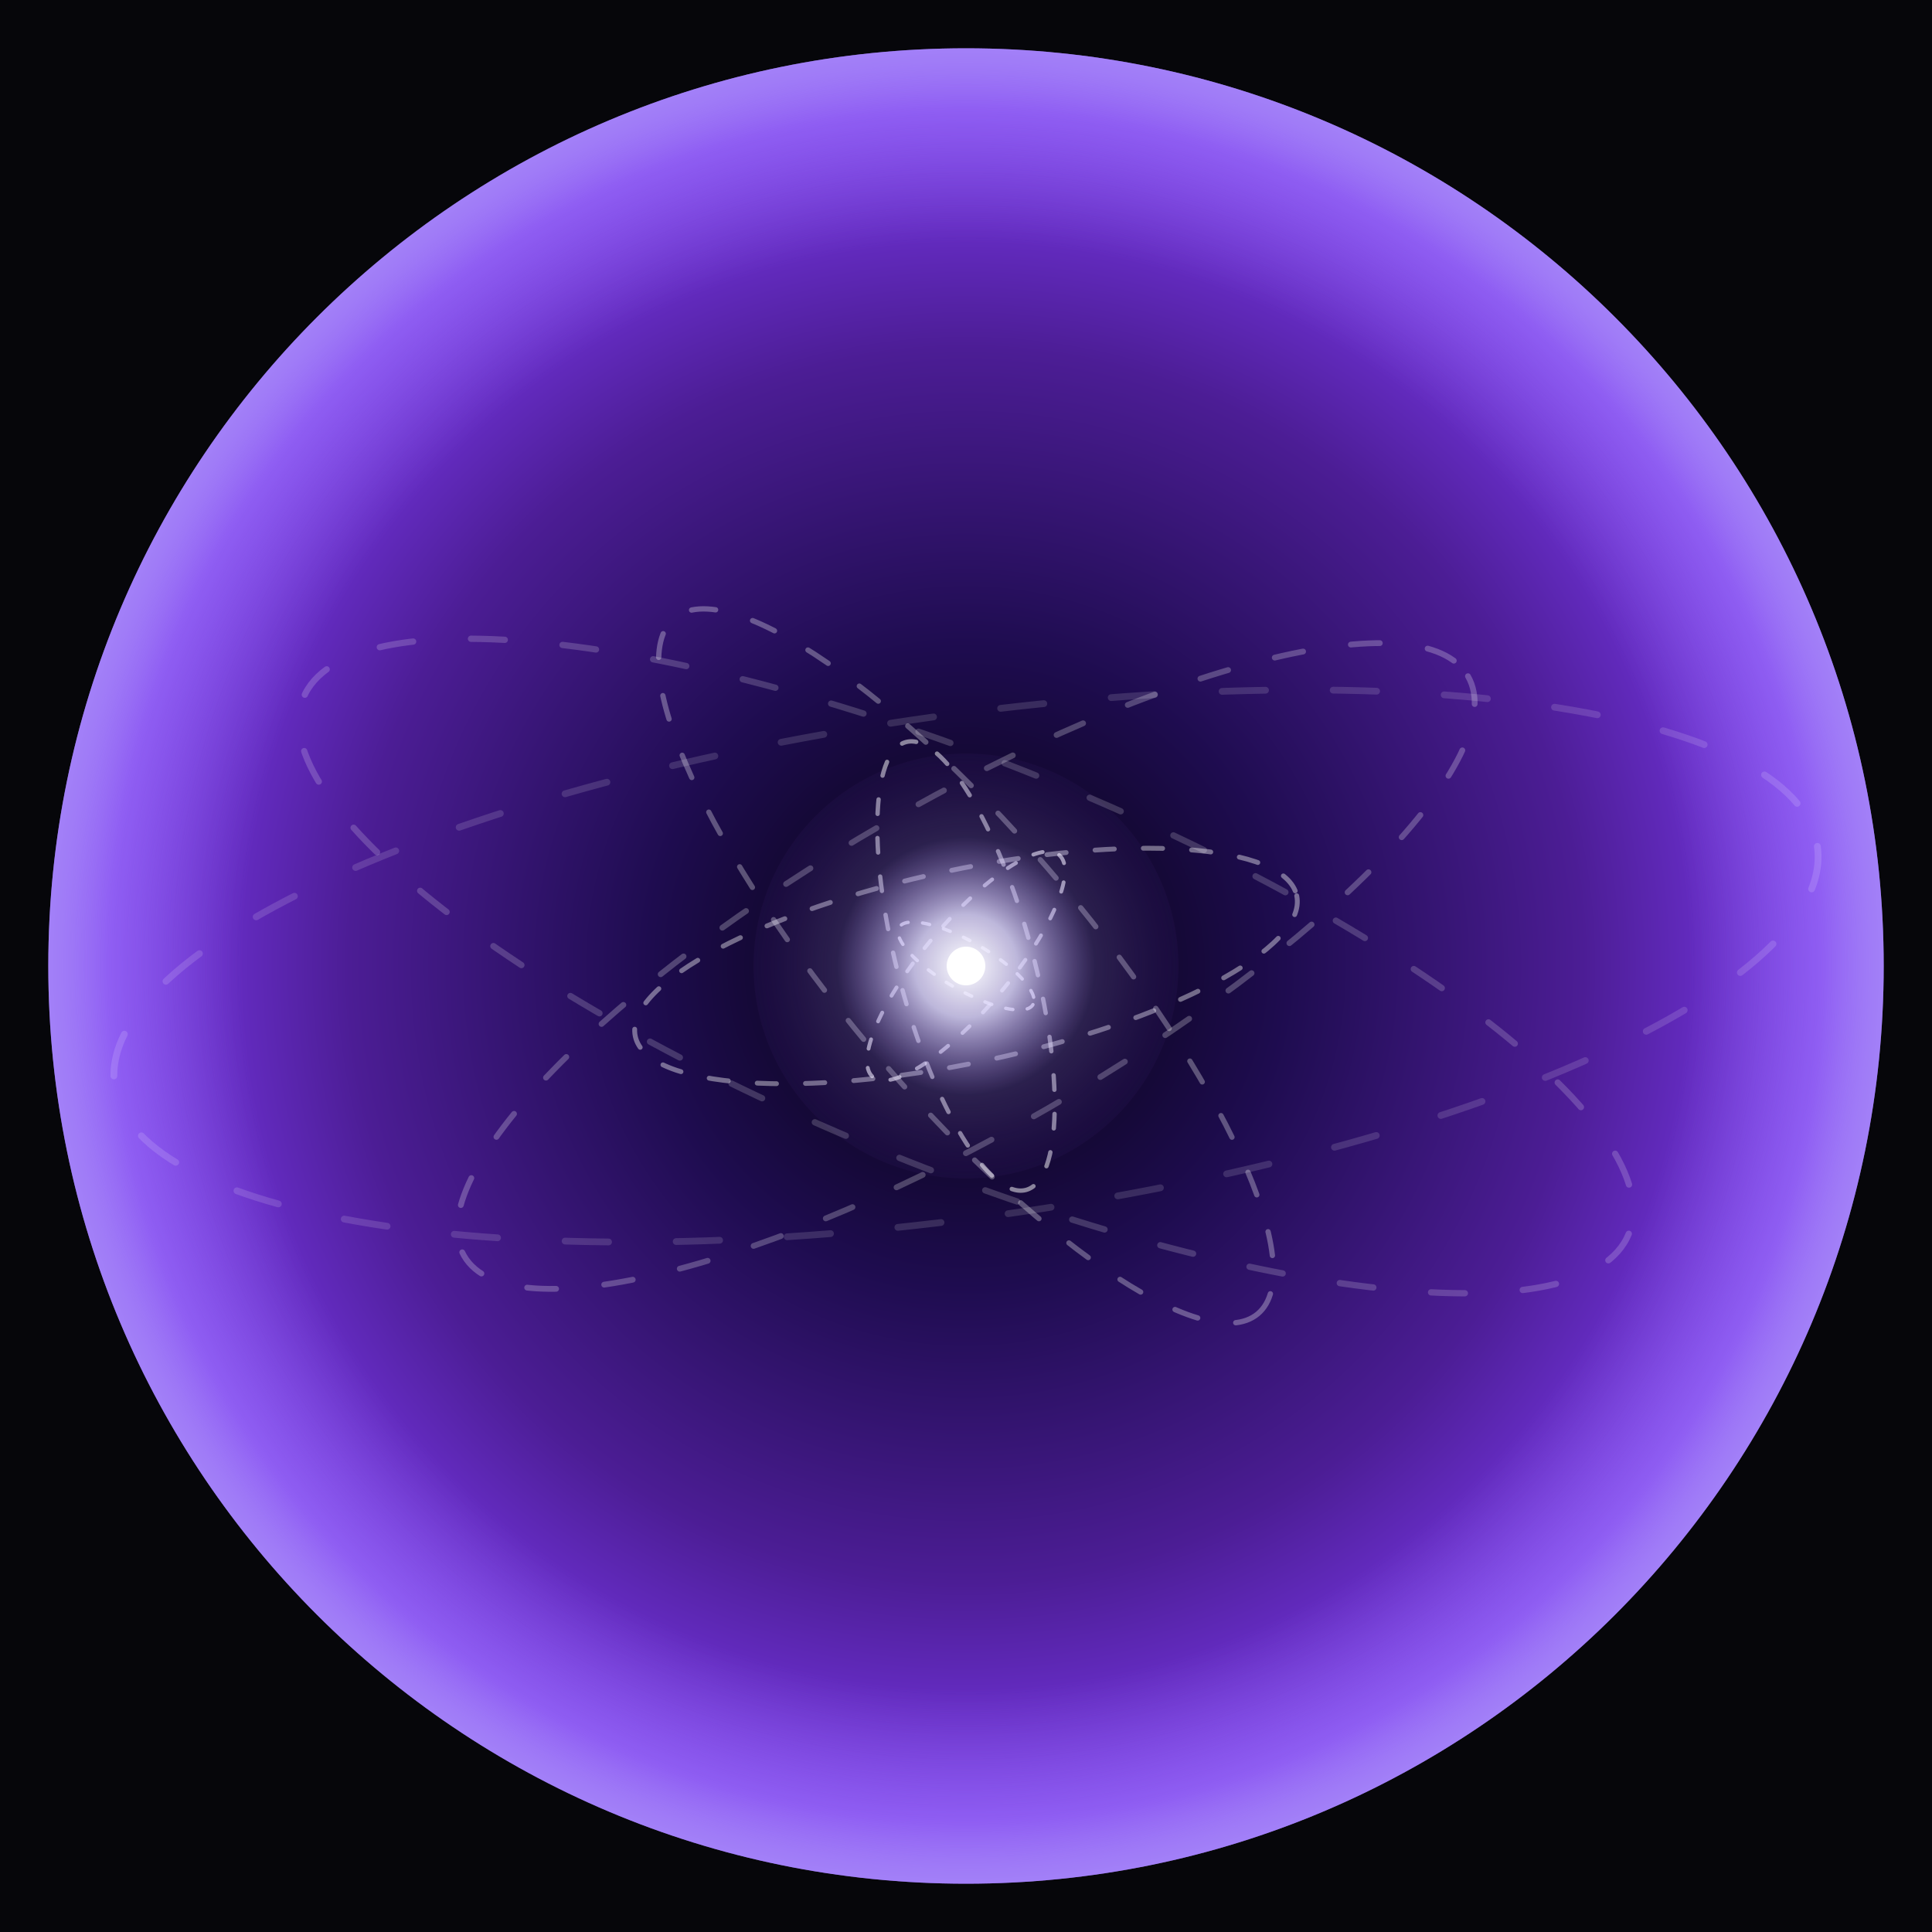
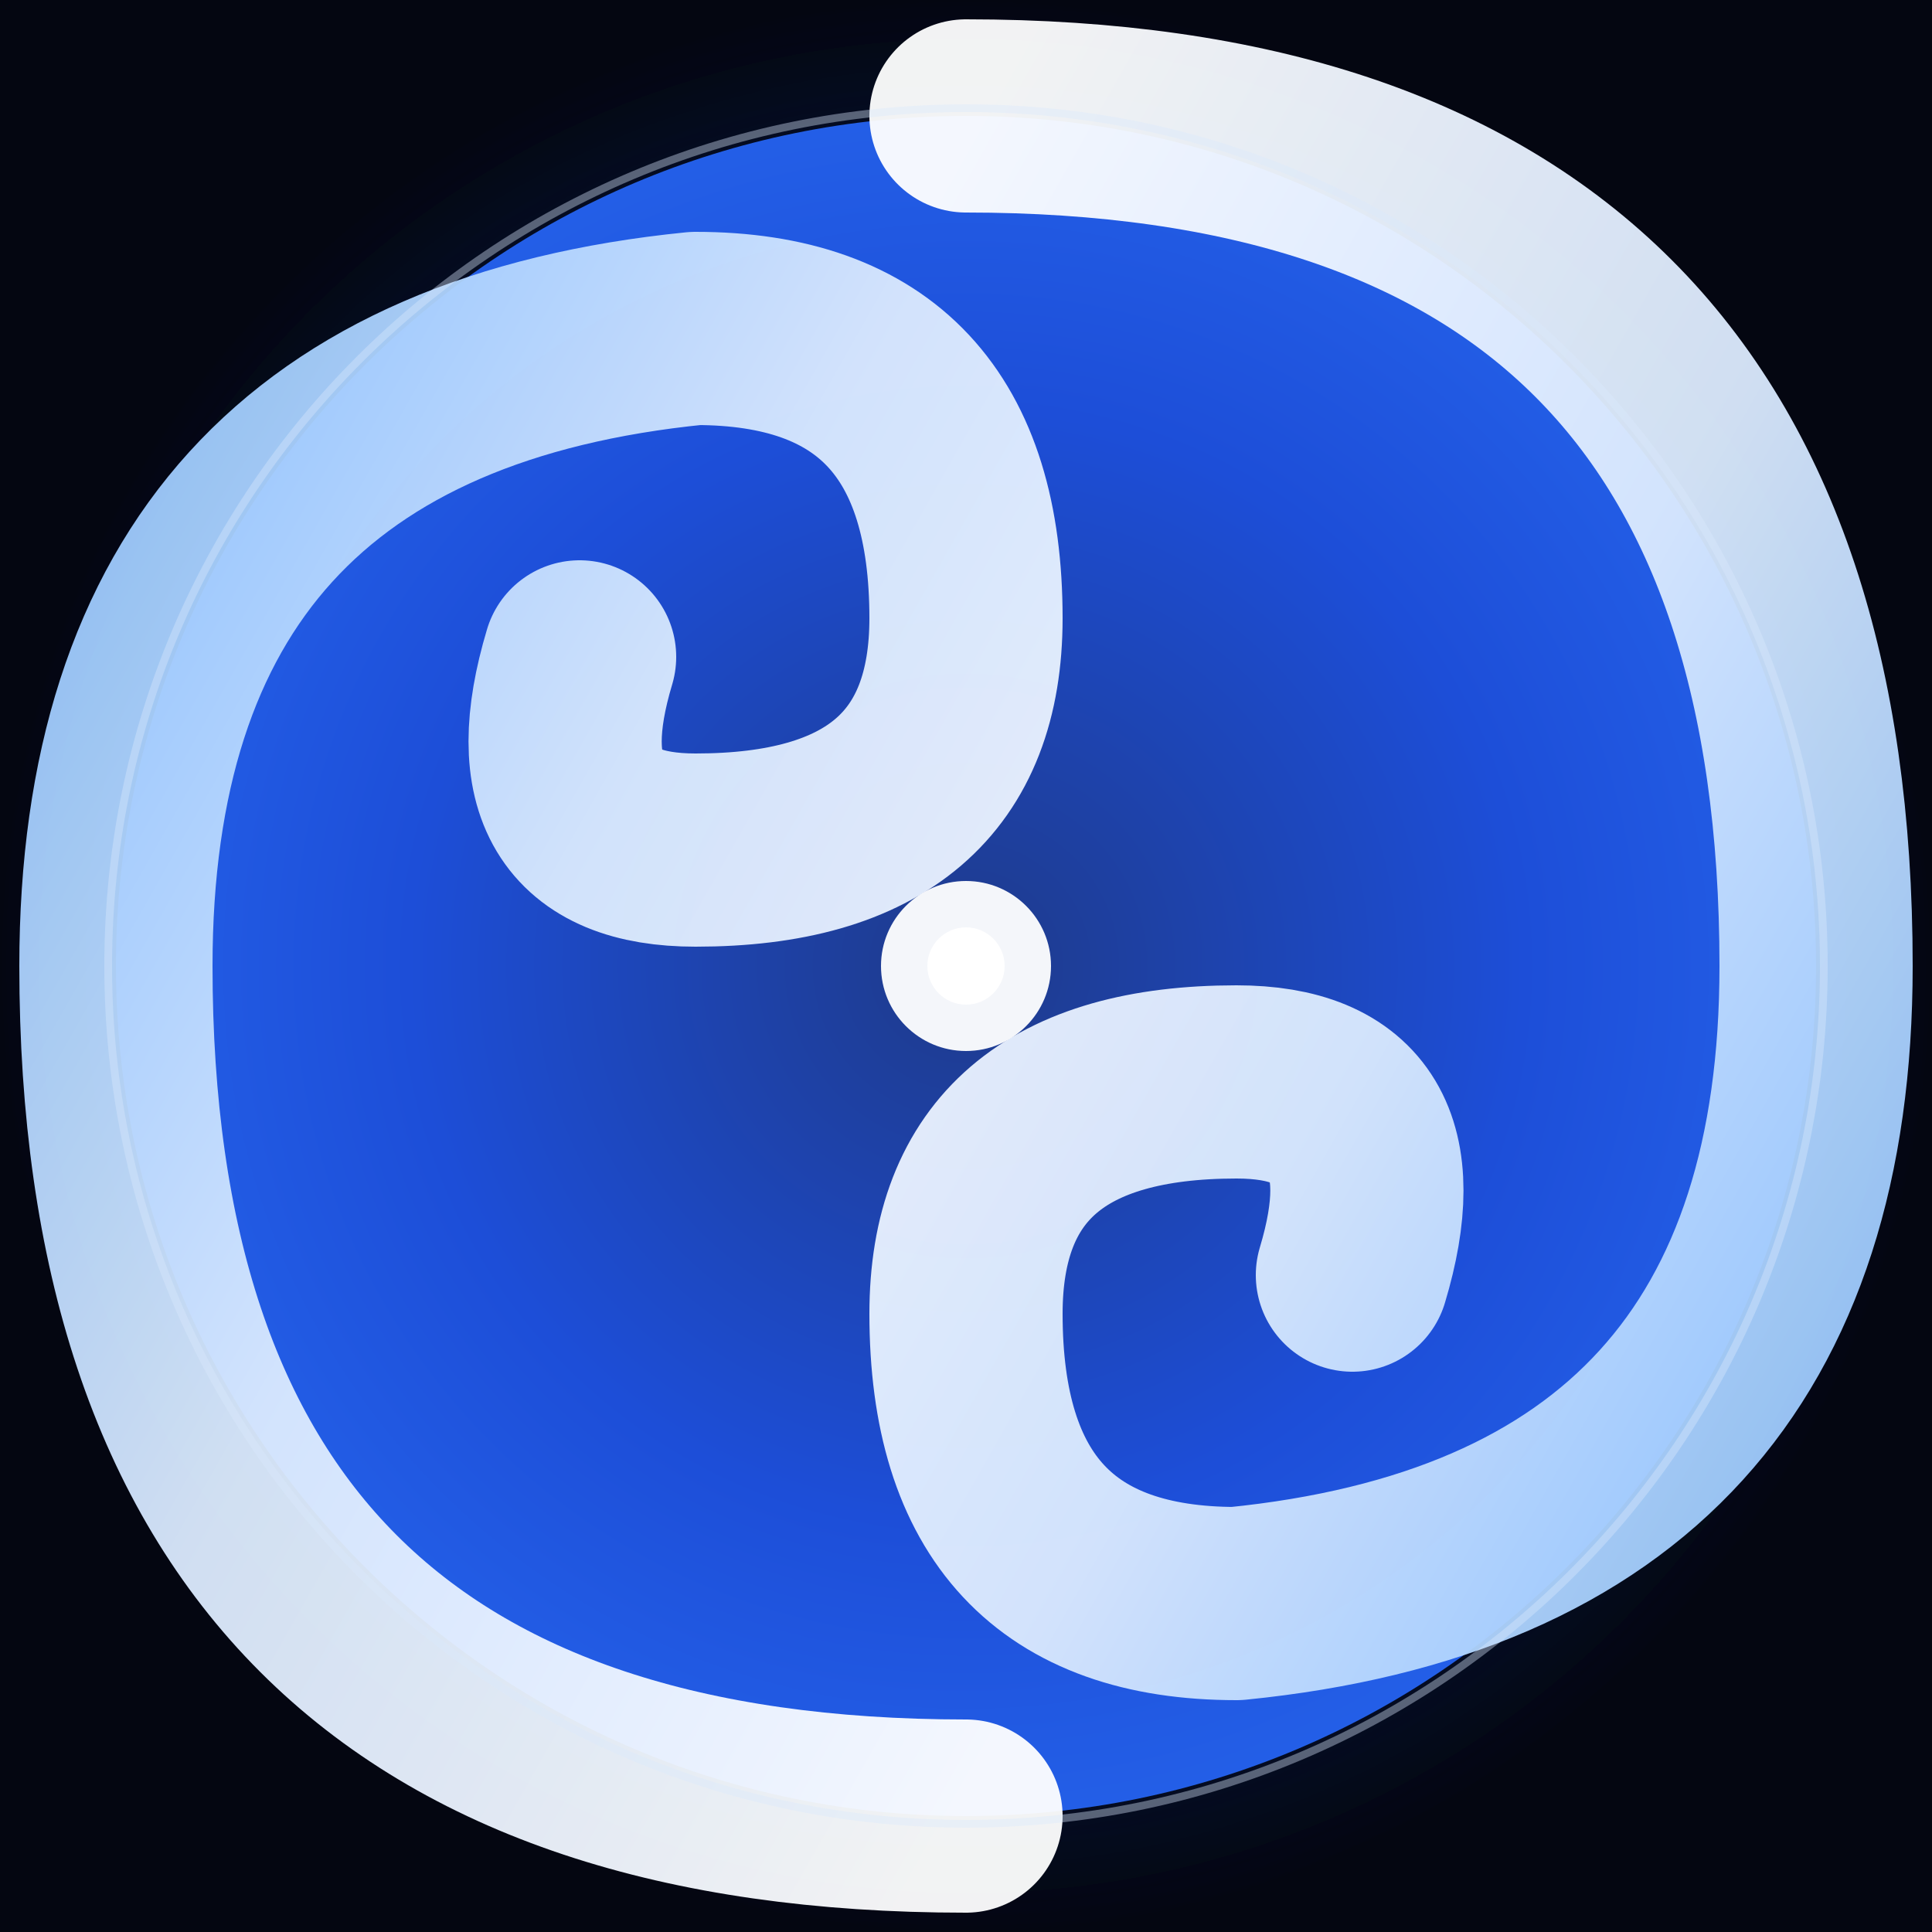
- <svg xmlns="http://www.w3.org/2000/svg" viewBox="0 0 400 400" width="400" height="400" role="img" aria-label="Wormhole tunnel">
+ <svg xmlns="http://www.w3.org/2000/svg" viewBox="0 0 500 500" width="500" height="500" role="img" aria-label="Wormhole tunnel">
  <defs>
    <radialGradient id="wt-bg" cx="50%" cy="50%" r="55%">
-       <stop offset="0%" stop-color="#020205" />
-       <stop offset="32%" stop-color="#1e0c4f" />
-       <stop offset="62%" stop-color="#4c1d95" />
-       <stop offset="86%" stop-color="#7c3aed" />
-       <stop offset="100%" stop-color="#c4b5fd" />
+       <stop offset="0%" stop-color="#1e3a8a" />
+       <stop offset="60%" stop-color="#1d4ed8" />
+       <stop offset="100%" stop-color="#2563eb" />
    </radialGradient>
-     <radialGradient id="wt-center" cx="50%" cy="50%" r="55%">
+     <radialGradient id="wt-glow" cx="50%" cy="50%" r="50%">
+       <stop offset="0%" stop-color="#60a5fa" stop-opacity="0.7" />
+       <stop offset="70%" stop-color="#1d4ed8" stop-opacity="0.25" />
+       <stop offset="100%" stop-color="#1e3a8a" stop-opacity="0" />
+     </radialGradient>
+     <linearGradient id="wt-arm" x1="0%" y1="0%" x2="100%" y2="100%">
      <stop offset="0%" stop-color="#ffffff" />
-       <stop offset="22%" stop-color="#ddd6fe" stop-opacity="0.85" />
-       <stop offset="55%" stop-color="#a78bfa" stop-opacity="0.2" />
-       <stop offset="100%" stop-color="#7c3aed" stop-opacity="0" />
-     </radialGradient>
-     <radialGradient id="wt-outerglow" cx="50%" cy="50%" r="50%">
-       <stop offset="0%" stop-color="#a78bfa" stop-opacity="0" />
-       <stop offset="80%" stop-color="#a78bfa" stop-opacity="0" />
-       <stop offset="100%" stop-color="#a78bfa" stop-opacity="0.6" />
-     </radialGradient>
+       <stop offset="55%" stop-color="#dbeafe" />
+       <stop offset="100%" stop-color="#93c5fd" />
+     </linearGradient>
+     <filter id="wt-blur">
+       <feGaussianBlur stdDeviation="4" />
+     </filter>
  </defs>
-   <rect width="400" height="400" fill="#06060a" />
-   <g>
-     <circle cx="200" cy="200" r="190" fill="url(#wt-bg)" />
-     <circle cx="200" cy="200" r="190" fill="url(#wt-outerglow)" />
+   <rect width="500" height="500" fill="#040611" />
+   <circle cx="250" cy="250" r="248" fill="url(#wt-glow)" filter="url(#wt-blur)" />
+   <circle cx="250" cy="250" r="220" fill="url(#wt-bg)" />
+   <g transform-origin="250 250">
+     <g>
+       <path d="M 250 30 Q 470 30 470 250 Q 470 400 320 415 Q 250 415 250 340 Q 250 280 320 280 Q 365 280 350 330" fill="none" stroke="url(#wt-arm)" stroke-width="50" stroke-linecap="round" stroke-linejoin="round" stroke-opacity="0.95" />
+       <path d="M 250 30 Q 470 30 470 250 Q 470 400 320 415 Q 250 415 250 340 Q 250 280 320 280 Q 365 280 350 330" fill="none" stroke="url(#wt-arm)" stroke-width="50" stroke-linecap="round" stroke-linejoin="round" stroke-opacity="0.95" transform="rotate(180 250 250)" />
+     </g>
+     <animateTransform attributeName="transform" type="rotate" from="0 250 250" to="360 250 250" dur="5s" repeatCount="indefinite" />
  </g>
-   <g fill="none" stroke="#ffffff" stroke-linecap="round">
-     <ellipse cx="200" cy="200" rx="178" ry="52" stroke-opacity="0.14" stroke-width="1.4" stroke-dasharray="9 14" transform="rotate(-8 200 200)">
-       <animateTransform attributeName="transform" type="rotate" from="-8 200 200" to="352 200 200" dur="60s" repeatCount="indefinite" />
-     </ellipse>
-     <ellipse cx="200" cy="200" rx="148" ry="42" stroke-opacity="0.18" stroke-width="1.3" stroke-dasharray="7 12" transform="rotate(22 200 200)">
-       <animateTransform attributeName="transform" type="rotate" from="382 200 200" to="22 200 200" dur="40s" repeatCount="indefinite" />
-     </ellipse>
-     <ellipse cx="200" cy="200" rx="120" ry="34" stroke-opacity="0.24" stroke-width="1.2" stroke-dasharray="6 10" transform="rotate(-30 200 200)">
-       <animateTransform attributeName="transform" type="rotate" from="-30 200 200" to="330 200 200" dur="28s" repeatCount="indefinite" />
-     </ellipse>
-     <ellipse cx="200" cy="200" rx="94" ry="26" stroke-opacity="0.3" stroke-width="1.1" stroke-dasharray="5 8" transform="rotate(50 200 200)">
-       <animateTransform attributeName="transform" type="rotate" from="410 200 200" to="50 200 200" dur="20s" repeatCount="indefinite" />
-     </ellipse>
-     <ellipse cx="200" cy="200" rx="70" ry="20" stroke-opacity="0.4" stroke-width="1" stroke-dasharray="4 6" transform="rotate(-12 200 200)">
-       <animateTransform attributeName="transform" type="rotate" from="-12 200 200" to="348 200 200" dur="14s" repeatCount="indefinite" />
-     </ellipse>
-     <ellipse cx="200" cy="200" rx="48" ry="14" stroke-opacity="0.5" stroke-width="0.9" stroke-dasharray="3 5" transform="rotate(75 200 200)">
-       <animateTransform attributeName="transform" type="rotate" from="435 200 200" to="75 200 200" dur="9s" repeatCount="indefinite" />
-     </ellipse>
-     <ellipse cx="200" cy="200" rx="30" ry="9" stroke-opacity="0.6" stroke-width="0.8" stroke-dasharray="2 4" transform="rotate(-50 200 200)">
-       <animateTransform attributeName="transform" type="rotate" from="-50 200 200" to="310 200 200" dur="6s" repeatCount="indefinite" />
-     </ellipse>
-     <ellipse cx="200" cy="200" rx="16" ry="5" stroke-opacity="0.7" stroke-width="0.7" stroke-dasharray="1.5 3" transform="rotate(30 200 200)">
-       <animateTransform attributeName="transform" type="rotate" from="390 200 200" to="30 200 200" dur="3.5s" repeatCount="indefinite" />
-     </ellipse>
-   </g>
-   <circle cx="200" cy="200" r="44" fill="url(#wt-center)">
-     <animate attributeName="r" values="40;48;40" dur="4s" repeatCount="indefinite" />
-   </circle>
-   <circle cx="200" cy="200" r="4" fill="#ffffff" />
+   <circle cx="250" cy="250" r="22" fill="#ffffff" opacity="0.95" />
+   <circle cx="250" cy="250" r="10" fill="#ffffff" />
+   <circle cx="250" cy="250" r="222" fill="none" stroke="#dbeafe" stroke-width="2" stroke-opacity="0.4" />
</svg>
